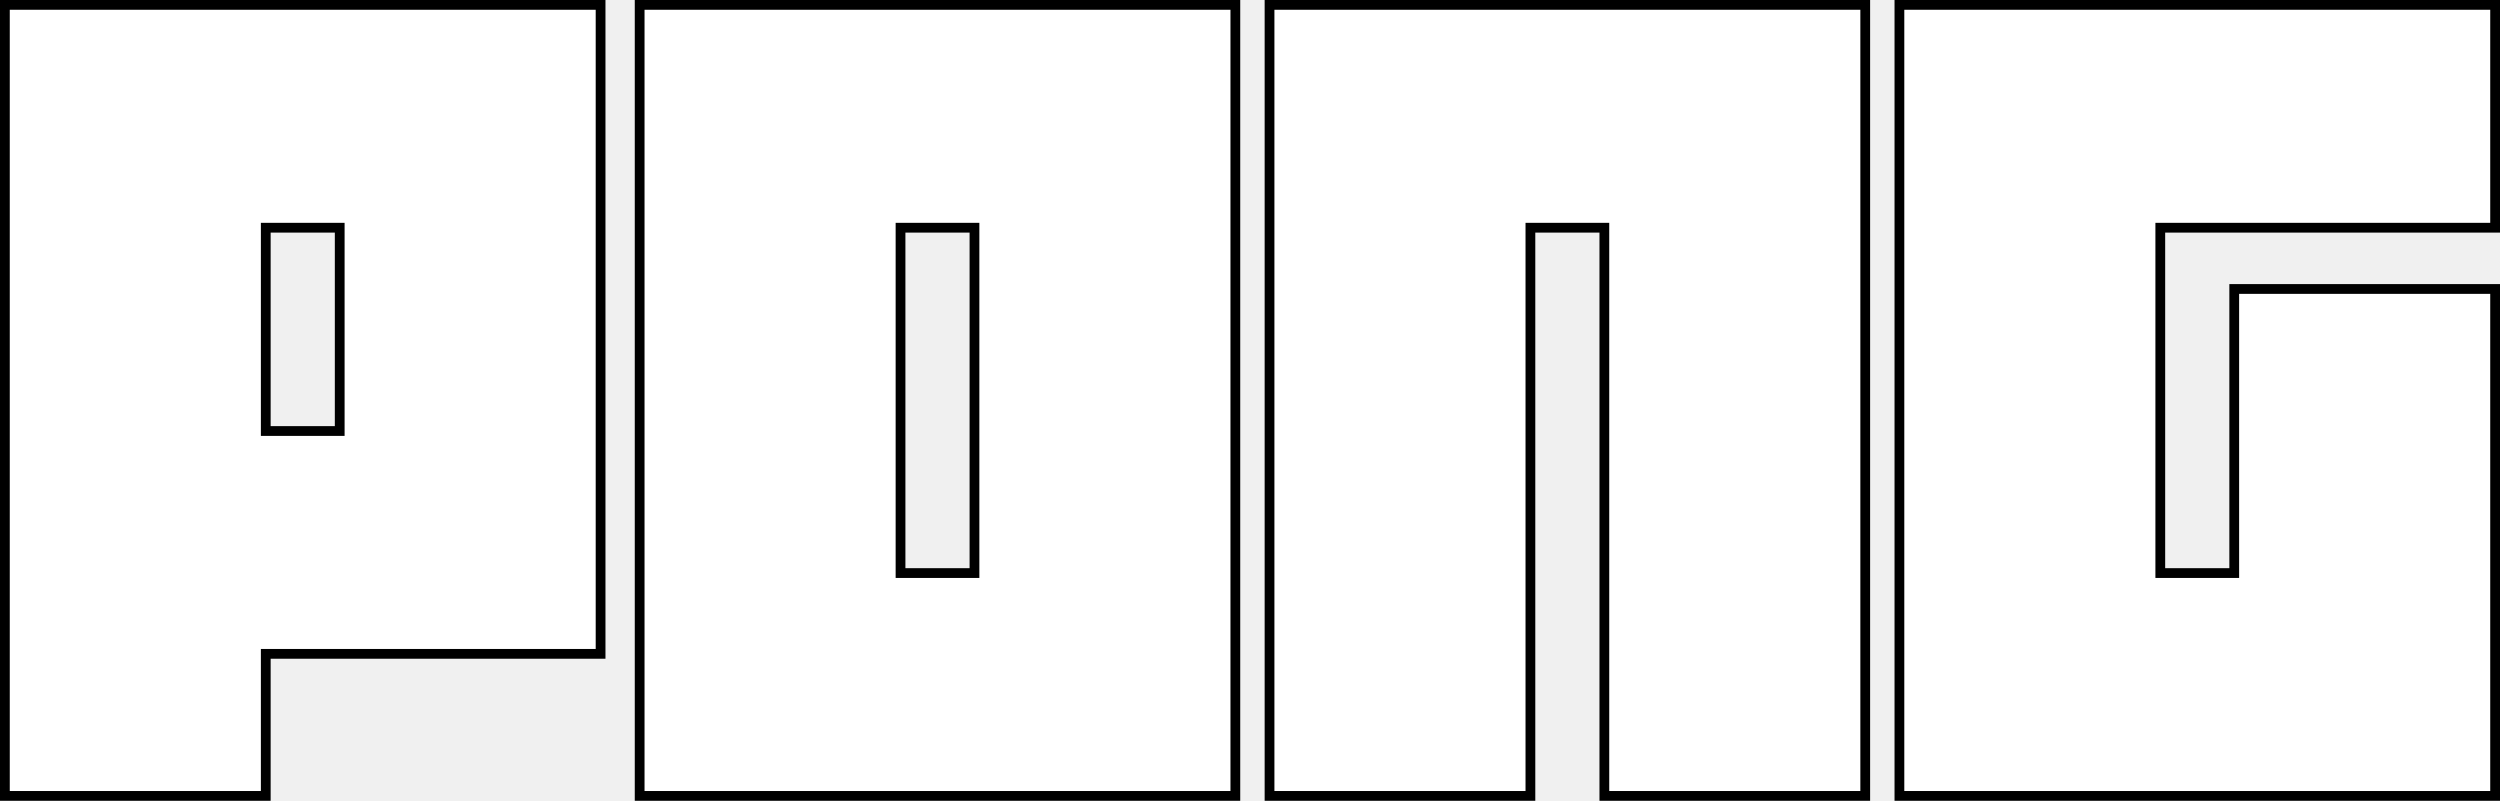
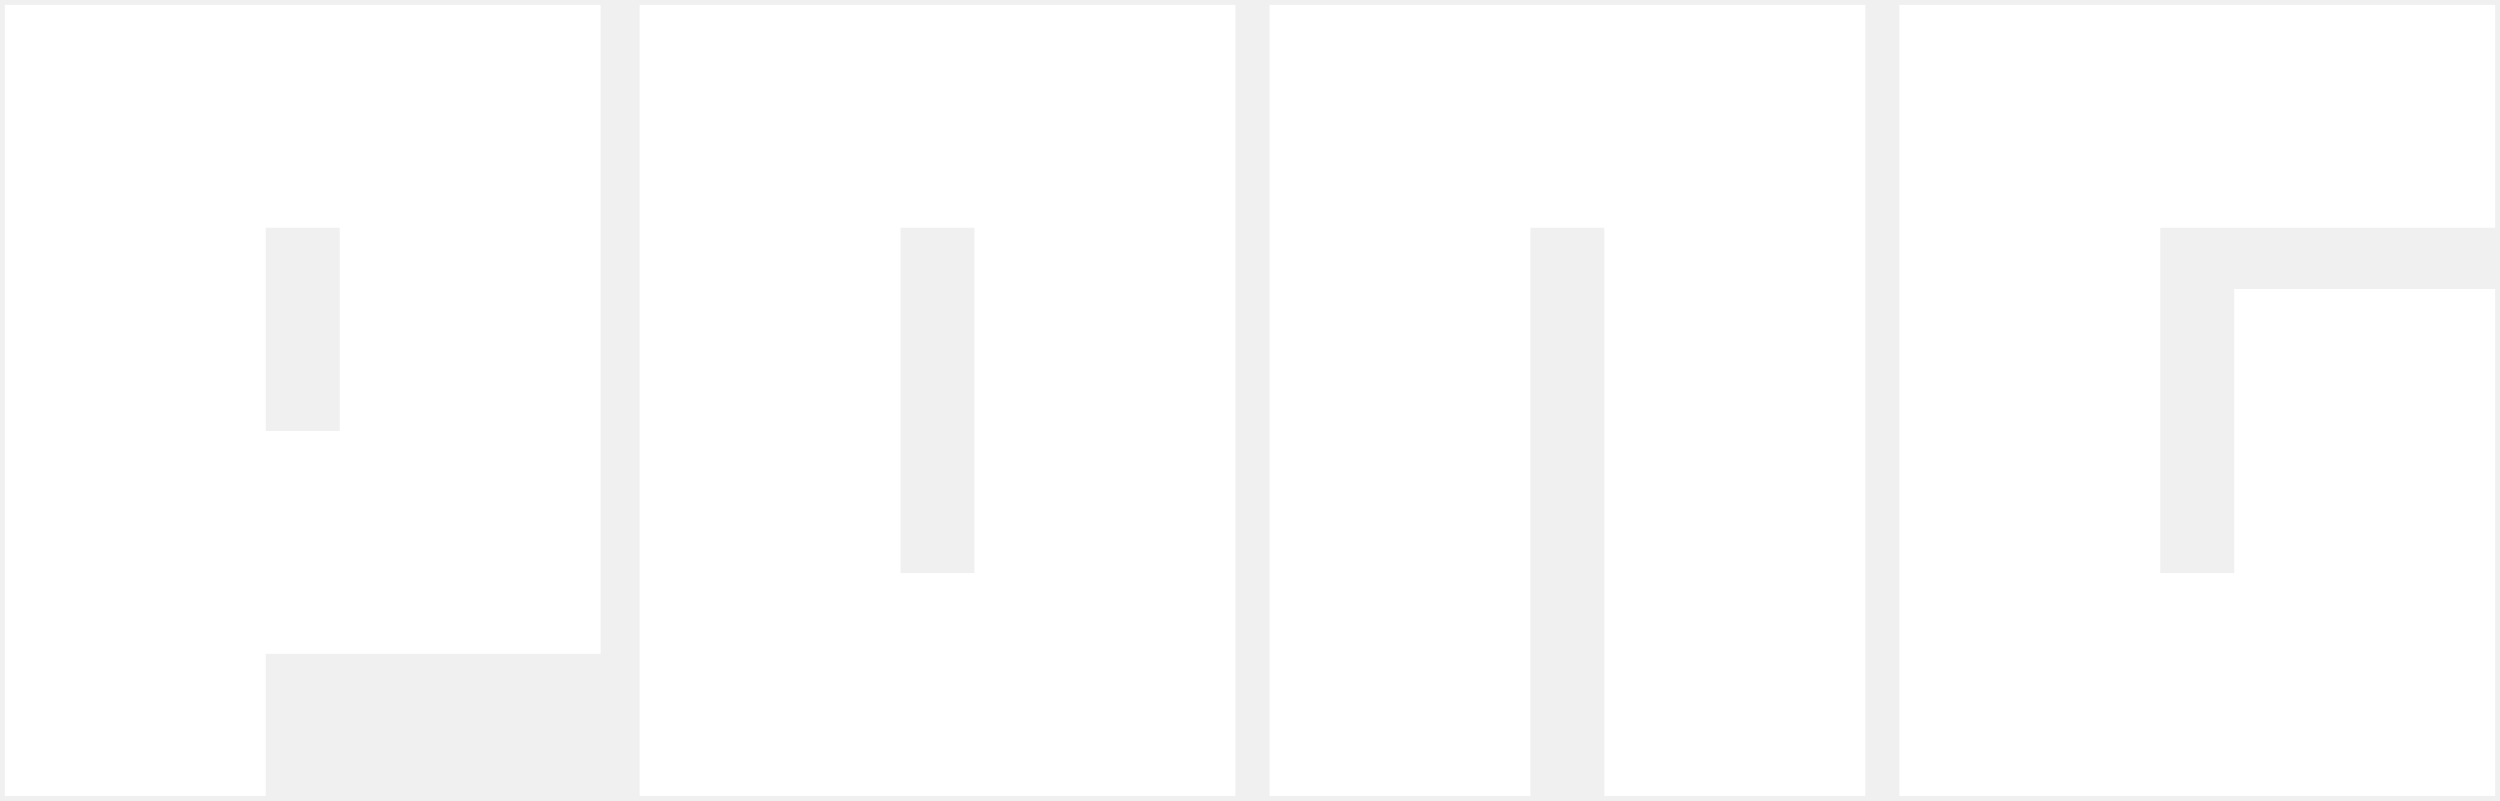
<svg xmlns="http://www.w3.org/2000/svg" width="256" height="82" viewBox="0 0 256 82" fill="none">
  <g class="logo">
-     <path d="M195 0.5H194.5V1V81V81.5H195H255H255.5V81V30.091V29.591H255H229.286H228.786V30.091V58.682H221.214V23.318H255H255.5V22.818V1V0.5H255H195ZM156.214 81.5H156.714V81V23.318H164.286V81V81.5H164.786H190.5H191V81V1V0.5H190.5H130.5H130V1V81V81.5H130.5H156.214ZM66 0.5H65.5V1V81V81.5H66H126H126.5V81V1V0.5H126H66ZM1 0.5H0.5V1V81V81.5H1H26.714H27.214V81V66.954H61H61.5V66.454V1V0.5H61H1ZM92.214 23.318H99.786V58.682H92.214V23.318ZM27.214 23.318H34.786V44.136H27.214V23.318Z" fill="white" stroke="black" />
+     <path d="M195 0.5H194.5V1V81V81.5H195H255H255.5V81V30.091V29.591H255H229.286H228.786V30.091V58.682H221.214V23.318H255H255.5V22.818V1V0.5H255H195ZM156.214 81.5H156.714V81V23.318H164.286V81V81.5H164.786H190.5H191V81V1V0.5H190.5H130.5H130V1V81V81.5H130.5H156.214ZM66 0.5H65.5V1V81V81.5H66H126H126.5V81V1V0.5H126H66ZM1 0.5H0.5V1V81V81.5H1H26.714H27.214V81V66.954H61H61.5V66.454V1V0.5H61H1ZM92.214 23.318H99.786V58.682H92.214V23.318ZM27.214 23.318H34.786V44.136H27.214V23.318Z" fill="white" />
  </g>
</svg>
